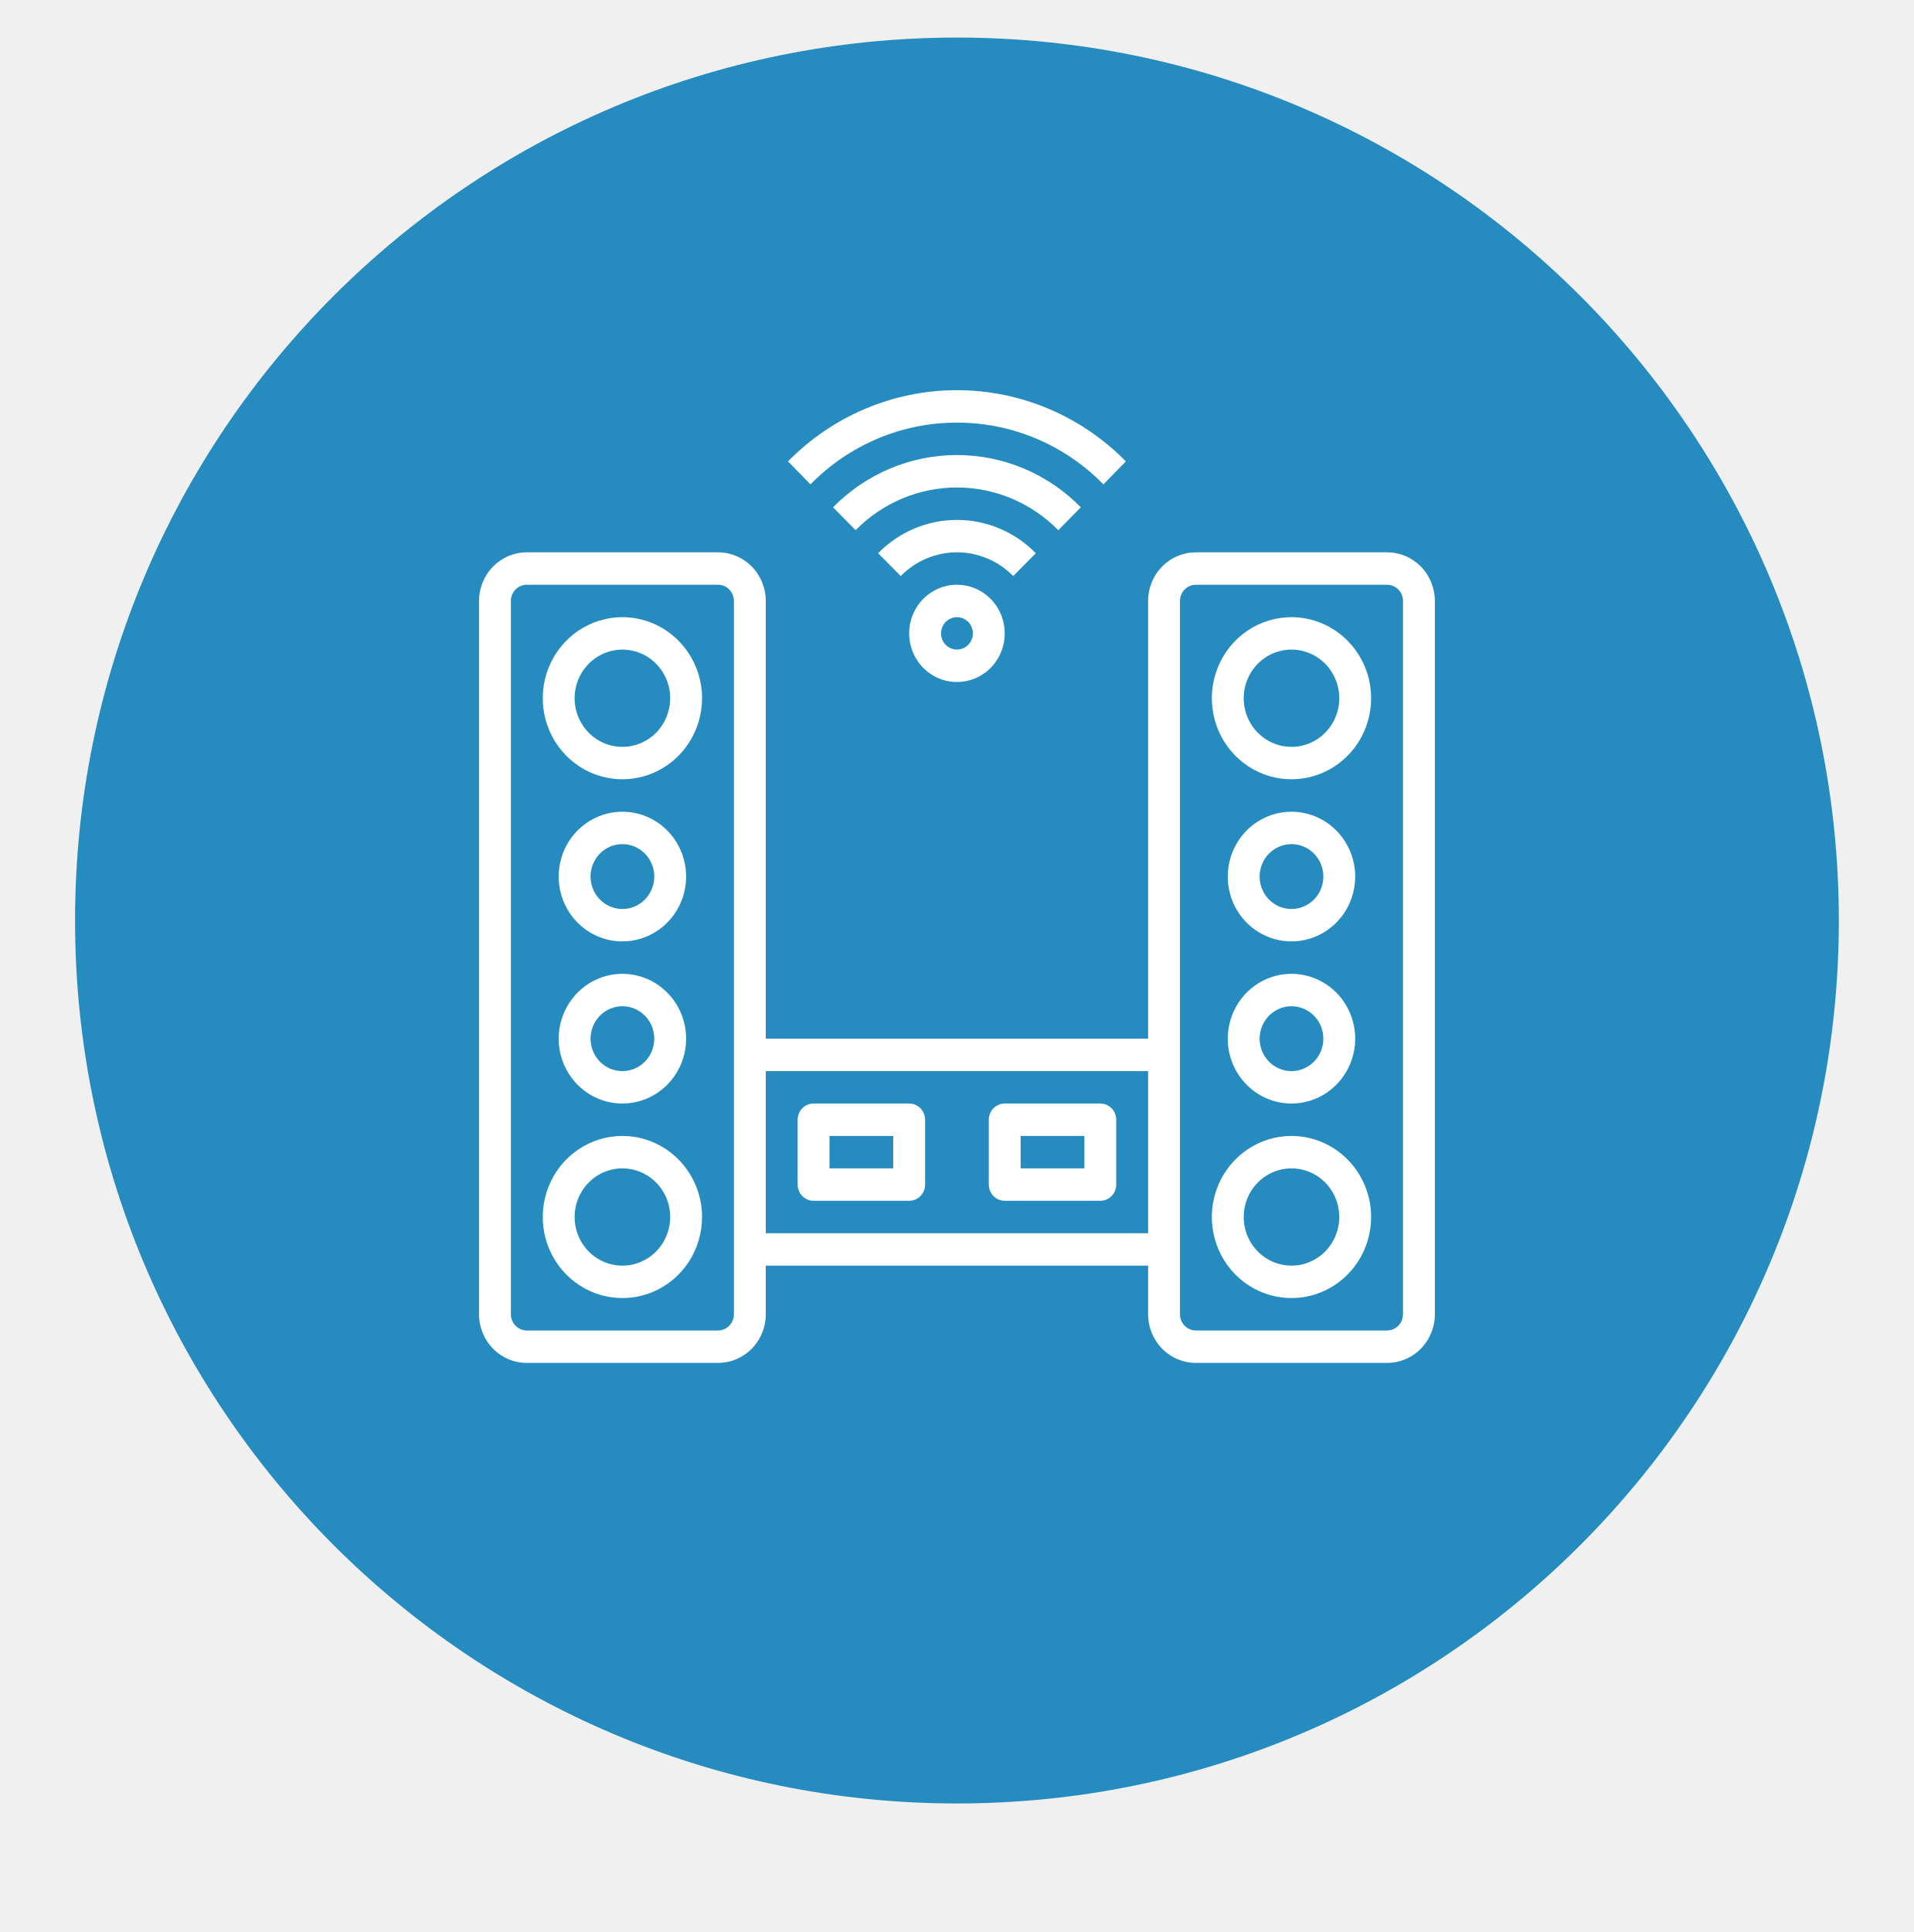
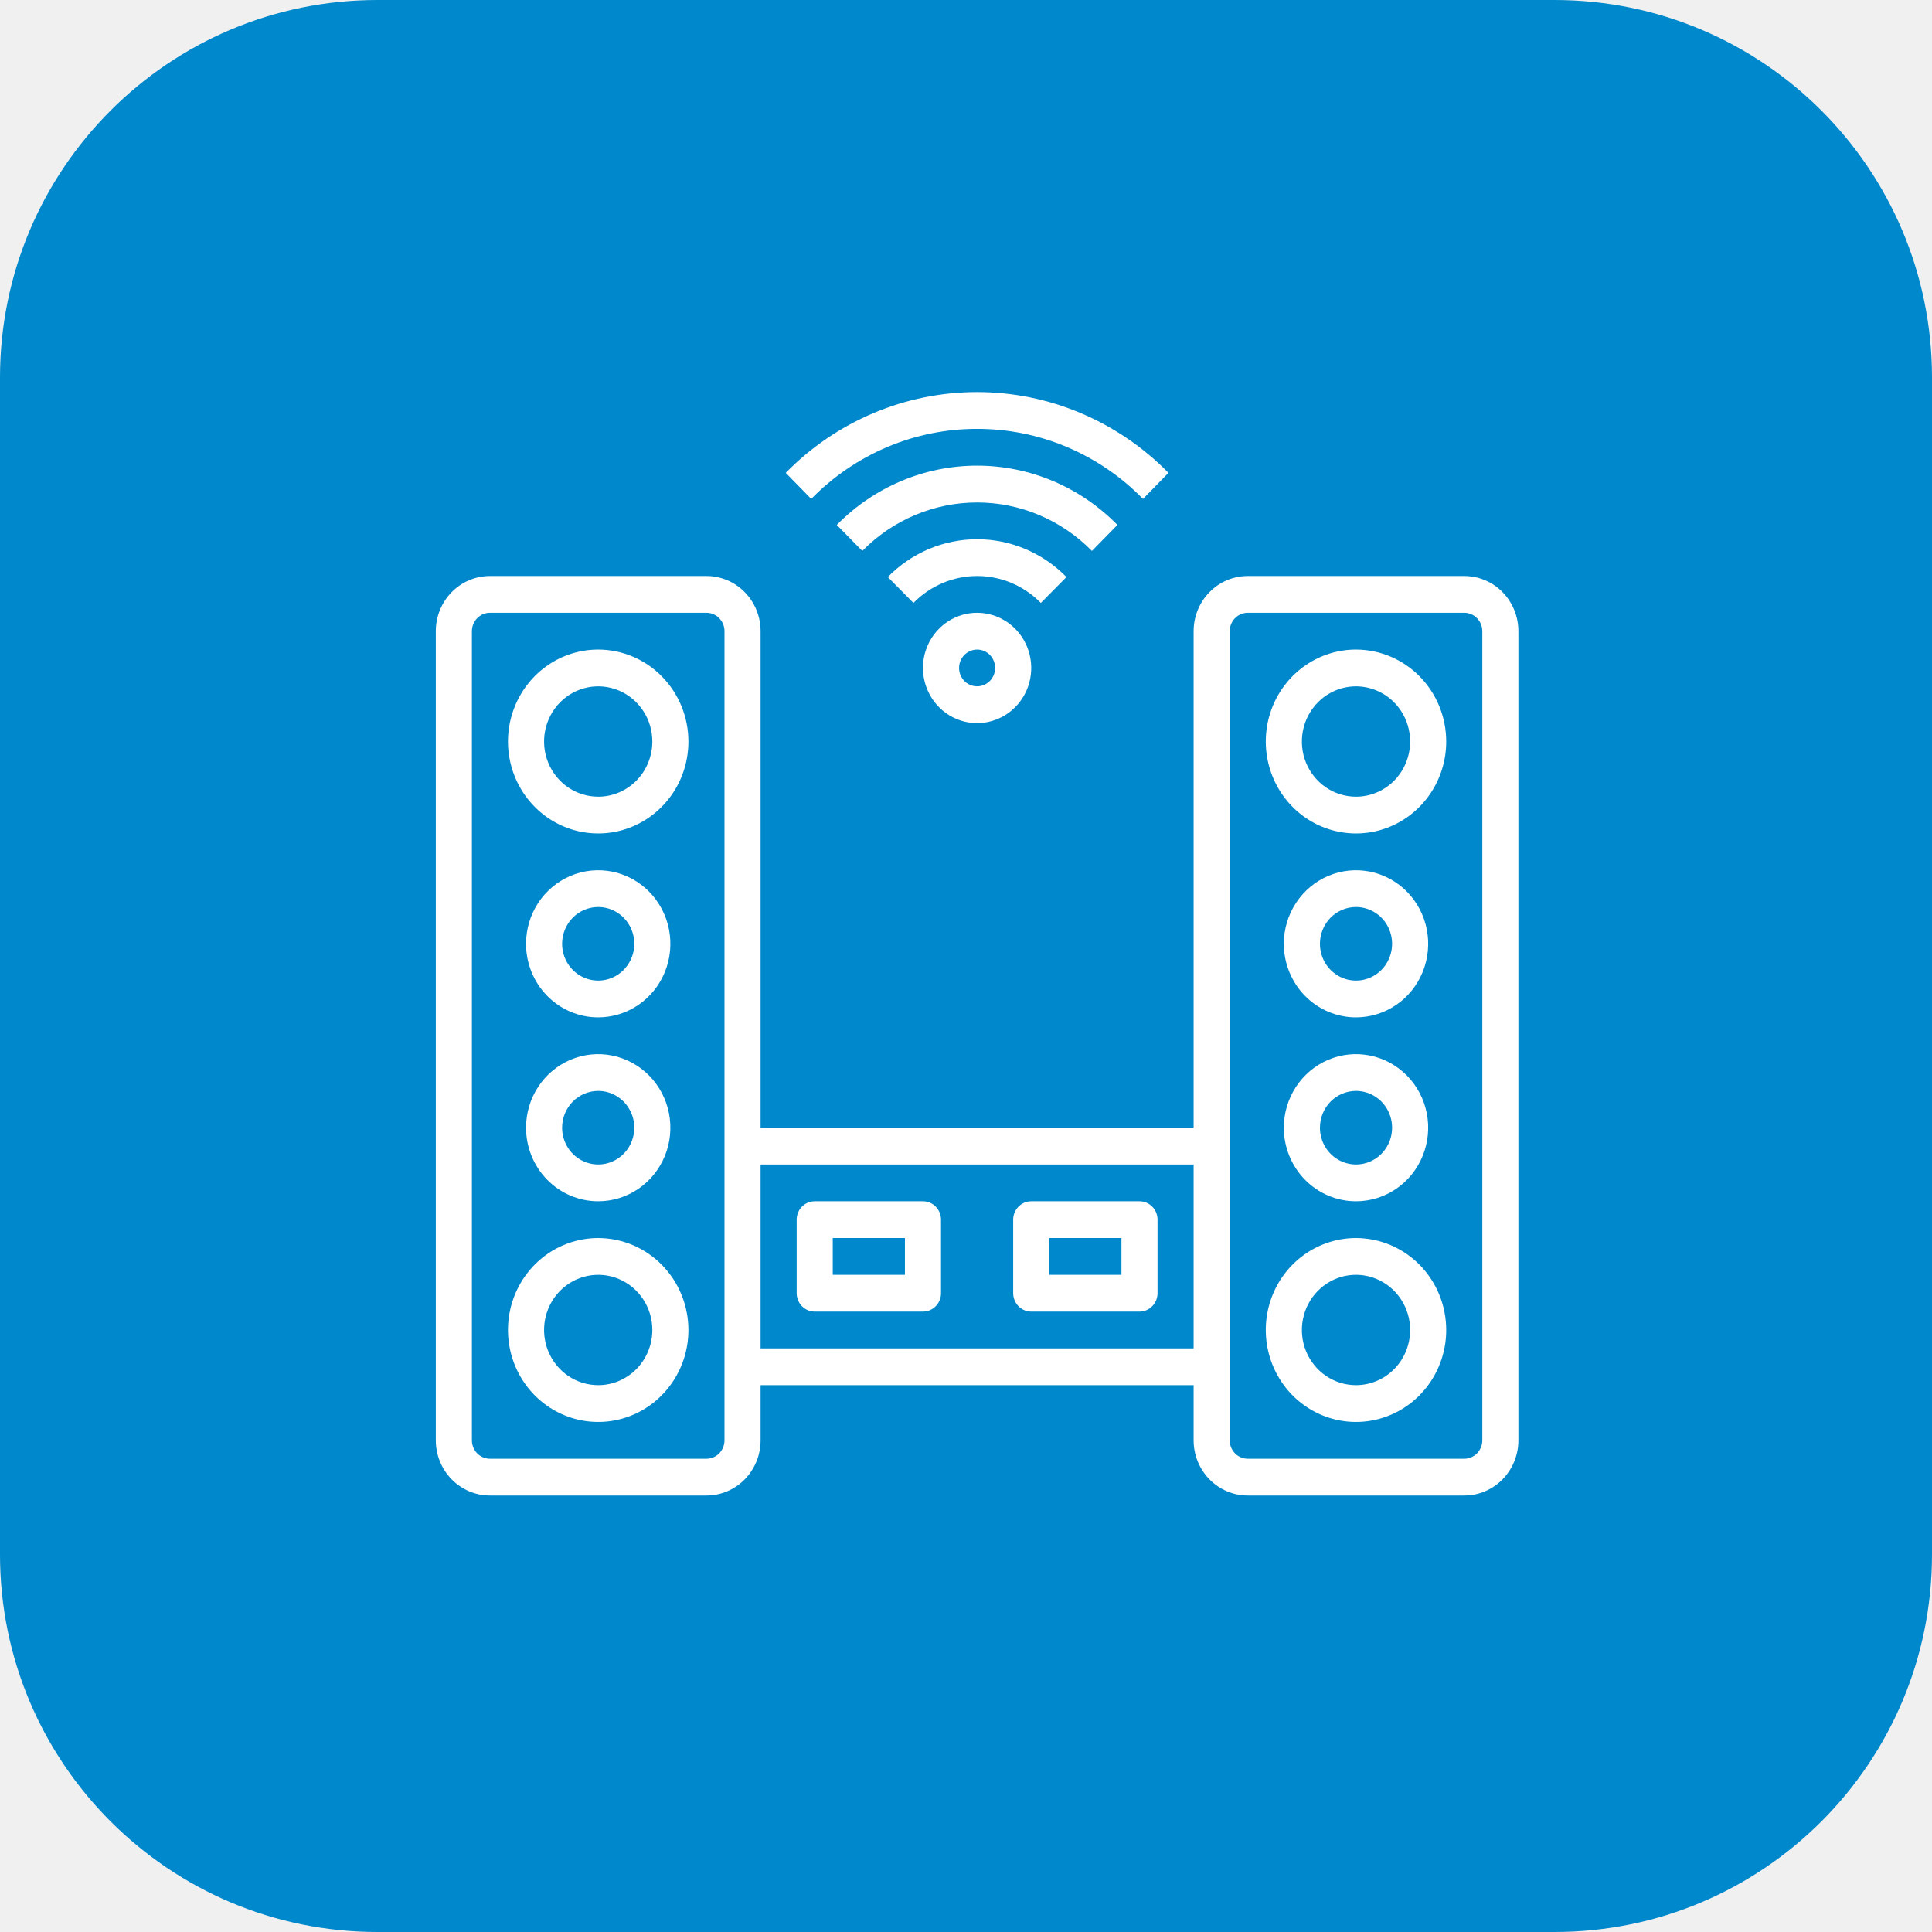
- <svg xmlns="http://www.w3.org/2000/svg" width="107" height="108" viewBox="0 0 107 108" fill="none">
-   <path d="M53.5 100.815C80.73 100.815 102.804 78.717 102.804 51.458C102.804 24.198 80.73 2.1 53.5 2.1C26.27 2.1 4.196 24.198 4.196 51.458C4.196 78.717 26.27 100.815 53.5 100.815Z" fill="#268CC0" />
-   <path d="M34.797 63.5C33.916 63.5 33.055 63.766 32.323 64.264C31.59 64.762 31.02 65.469 30.683 66.297C30.346 67.125 30.258 68.036 30.429 68.915C30.601 69.794 31.025 70.602 31.648 71.235C32.271 71.869 33.064 72.301 33.928 72.475C34.792 72.65 35.687 72.561 36.501 72.218C37.315 71.875 38.01 71.294 38.499 70.549C38.989 69.803 39.25 68.927 39.25 68.031C39.249 66.83 38.779 65.678 37.944 64.829C37.109 63.979 35.977 63.501 34.797 63.5ZM34.797 70.75C34.268 70.75 33.752 70.591 33.312 70.292C32.873 69.993 32.531 69.569 32.328 69.072C32.126 68.575 32.073 68.028 32.176 67.501C32.279 66.974 32.534 66.489 32.908 66.109C33.281 65.729 33.757 65.47 34.276 65.365C34.794 65.26 35.331 65.314 35.819 65.519C36.308 65.725 36.725 66.074 37.019 66.521C37.312 66.968 37.469 67.493 37.469 68.031C37.469 68.752 37.187 69.444 36.686 69.954C36.185 70.464 35.505 70.75 34.797 70.75Z" fill="white" />
-   <path d="M34.797 34.5C33.916 34.5 33.055 34.766 32.323 35.264C31.59 35.762 31.02 36.469 30.683 37.297C30.346 38.125 30.258 39.036 30.429 39.915C30.601 40.794 31.025 41.602 31.648 42.235C32.271 42.869 33.064 43.301 33.928 43.475C34.792 43.65 35.687 43.56 36.501 43.218C37.315 42.875 38.01 42.294 38.499 41.549C38.989 40.803 39.25 39.927 39.25 39.031C39.249 37.83 38.779 36.678 37.944 35.829C37.109 34.979 35.977 34.501 34.797 34.5ZM34.797 41.75C34.268 41.75 33.752 41.59 33.312 41.292C32.873 40.993 32.531 40.569 32.328 40.072C32.126 39.575 32.073 39.028 32.176 38.501C32.279 37.974 32.534 37.489 32.908 37.109C33.281 36.729 33.757 36.47 34.276 36.365C34.794 36.26 35.331 36.314 35.819 36.52C36.308 36.725 36.725 37.074 37.019 37.521C37.312 37.968 37.469 38.493 37.469 39.031C37.469 39.752 37.187 40.444 36.686 40.954C36.185 41.464 35.505 41.75 34.797 41.75Z" fill="white" />
-   <path d="M34.797 61.688C35.502 61.688 36.19 61.475 36.776 61.077C37.362 60.678 37.819 60.112 38.088 59.45C38.358 58.787 38.428 58.059 38.291 57.355C38.154 56.652 37.814 56.006 37.316 55.499C36.818 54.992 36.183 54.647 35.492 54.507C34.801 54.367 34.084 54.439 33.434 54.713C32.783 54.988 32.226 55.452 31.835 56.049C31.443 56.645 31.234 57.346 31.234 58.062C31.234 59.024 31.61 59.946 32.278 60.626C32.946 61.306 33.852 61.688 34.797 61.688ZM34.797 56.25C35.149 56.25 35.494 56.356 35.786 56.556C36.079 56.755 36.308 57.038 36.443 57.369C36.577 57.7 36.613 58.065 36.544 58.416C36.475 58.768 36.306 59.091 36.056 59.344C35.807 59.598 35.49 59.77 35.144 59.84C34.799 59.91 34.441 59.874 34.115 59.737C33.79 59.6 33.511 59.367 33.316 59.069C33.12 58.771 33.016 58.421 33.016 58.062C33.016 57.582 33.203 57.121 33.537 56.781C33.871 56.441 34.325 56.25 34.797 56.25Z" fill="white" />
-   <path d="M34.797 52.625C35.502 52.625 36.19 52.412 36.776 52.014C37.362 51.616 37.819 51.05 38.088 50.387C38.358 49.725 38.428 48.996 38.291 48.293C38.154 47.59 37.814 46.944 37.316 46.437C36.818 45.93 36.183 45.584 35.492 45.445C34.801 45.305 34.084 45.377 33.434 45.651C32.783 45.925 32.226 46.39 31.835 46.986C31.443 47.582 31.234 48.283 31.234 49C31.234 49.961 31.61 50.883 32.278 51.563C32.946 52.243 33.852 52.625 34.797 52.625ZM34.797 47.188C35.149 47.188 35.494 47.294 35.786 47.493C36.079 47.692 36.308 47.975 36.443 48.306C36.577 48.638 36.613 49.002 36.544 49.354C36.475 49.705 36.306 50.028 36.056 50.282C35.807 50.535 35.49 50.708 35.144 50.778C34.799 50.848 34.441 50.812 34.115 50.675C33.79 50.537 33.511 50.305 33.316 50.007C33.12 49.709 33.016 49.358 33.016 49C33.016 48.519 33.203 48.058 33.537 47.718C33.871 47.379 34.325 47.188 34.797 47.188Z" fill="white" />
-   <path d="M72.203 63.5C71.322 63.5 70.461 63.766 69.729 64.264C68.997 64.762 68.426 65.469 68.089 66.297C67.752 67.125 67.664 68.036 67.836 68.915C68.007 69.794 68.431 70.602 69.054 71.235C69.677 71.869 70.471 72.301 71.334 72.475C72.198 72.65 73.094 72.561 73.907 72.218C74.721 71.875 75.416 71.294 75.906 70.549C76.395 69.803 76.656 68.927 76.656 68.031C76.655 66.83 76.185 65.678 75.35 64.829C74.516 63.979 73.384 63.501 72.203 63.5ZM72.203 70.75C71.675 70.75 71.158 70.591 70.719 70.292C70.279 69.993 69.937 69.569 69.735 69.072C69.532 68.575 69.48 68.028 69.583 67.501C69.686 66.974 69.94 66.489 70.314 66.109C70.688 65.729 71.164 65.47 71.682 65.365C72.2 65.26 72.737 65.314 73.226 65.519C73.714 65.725 74.131 66.074 74.425 66.521C74.718 66.968 74.875 67.493 74.875 68.031C74.875 68.752 74.594 69.444 74.092 69.954C73.591 70.464 72.912 70.75 72.203 70.75Z" fill="white" />
-   <path d="M72.203 34.5C71.322 34.5 70.461 34.766 69.729 35.264C68.997 35.762 68.426 36.469 68.089 37.297C67.752 38.125 67.664 39.036 67.836 39.915C68.007 40.794 68.431 41.602 69.054 42.235C69.677 42.869 70.471 43.301 71.334 43.475C72.198 43.65 73.094 43.56 73.907 43.218C74.721 42.875 75.416 42.294 75.906 41.549C76.395 40.803 76.656 39.927 76.656 39.031C76.655 37.83 76.185 36.678 75.35 35.829C74.516 34.979 73.384 34.501 72.203 34.5ZM72.203 41.75C71.675 41.75 71.158 41.59 70.719 41.292C70.279 40.993 69.937 40.569 69.735 40.072C69.532 39.575 69.48 39.028 69.583 38.501C69.686 37.974 69.94 37.489 70.314 37.109C70.688 36.729 71.164 36.47 71.682 36.365C72.2 36.26 72.737 36.314 73.226 36.52C73.714 36.725 74.131 37.074 74.425 37.521C74.718 37.968 74.875 38.493 74.875 39.031C74.875 39.752 74.594 40.444 74.092 40.954C73.591 41.464 72.912 41.75 72.203 41.75Z" fill="white" />
-   <path d="M72.203 61.688C72.908 61.688 73.597 61.475 74.182 61.077C74.768 60.678 75.225 60.112 75.494 59.45C75.764 58.787 75.835 58.059 75.697 57.355C75.56 56.652 75.22 56.006 74.722 55.499C74.224 54.992 73.589 54.647 72.898 54.507C72.207 54.367 71.491 54.439 70.84 54.713C70.189 54.988 69.632 55.452 69.241 56.049C68.85 56.645 68.641 57.346 68.641 58.062C68.641 59.024 69.016 59.946 69.684 60.626C70.352 61.306 71.258 61.688 72.203 61.688ZM72.203 56.25C72.555 56.25 72.9 56.356 73.193 56.556C73.486 56.755 73.714 57.038 73.849 57.369C73.984 57.7 74.019 58.065 73.95 58.416C73.881 58.768 73.712 59.091 73.463 59.344C73.213 59.598 72.896 59.77 72.551 59.84C72.205 59.91 71.847 59.874 71.522 59.737C71.196 59.6 70.918 59.367 70.722 59.069C70.526 58.771 70.422 58.421 70.422 58.062C70.422 57.582 70.609 57.121 70.944 56.781C71.278 56.441 71.731 56.25 72.203 56.25Z" fill="white" />
-   <path d="M72.203 52.625C72.908 52.625 73.597 52.412 74.182 52.014C74.768 51.616 75.225 51.05 75.494 50.387C75.764 49.725 75.835 48.996 75.697 48.293C75.56 47.59 75.22 46.944 74.722 46.437C74.224 45.93 73.589 45.584 72.898 45.445C72.207 45.305 71.491 45.377 70.84 45.651C70.189 45.925 69.632 46.39 69.241 46.986C68.85 47.582 68.641 48.283 68.641 49C68.641 49.961 69.016 50.883 69.684 51.563C70.352 52.243 71.258 52.625 72.203 52.625ZM72.203 47.188C72.555 47.188 72.9 47.294 73.193 47.493C73.486 47.692 73.714 47.975 73.849 48.306C73.984 48.638 74.019 49.002 73.95 49.354C73.881 49.705 73.712 50.028 73.463 50.282C73.213 50.535 72.896 50.708 72.551 50.778C72.205 50.848 71.847 50.812 71.522 50.675C71.196 50.537 70.918 50.305 70.722 50.007C70.526 49.709 70.422 49.358 70.422 49C70.422 48.519 70.609 48.058 70.944 47.718C71.278 47.379 71.731 47.188 72.203 47.188Z" fill="white" />
-   <path d="M77.547 30.875H66.859C66.151 30.875 65.471 31.161 64.97 31.671C64.469 32.181 64.188 32.873 64.188 33.594V58.062H42.812V33.594C42.812 32.873 42.531 32.181 42.03 31.671C41.529 31.161 40.849 30.875 40.141 30.875H29.453C28.744 30.875 28.065 31.161 27.564 31.671C27.063 32.181 26.781 32.873 26.781 33.594V73.469C26.781 74.19 27.063 74.881 27.564 75.391C28.065 75.901 28.744 76.188 29.453 76.188H40.141C40.849 76.188 41.529 75.901 42.03 75.391C42.531 74.881 42.812 74.19 42.812 73.469V70.75H64.188V73.469C64.188 74.19 64.469 74.881 64.97 75.391C65.471 75.901 66.151 76.188 66.859 76.188H77.547C78.255 76.188 78.935 75.901 79.436 75.391C79.937 74.881 80.219 74.19 80.219 73.469V33.594C80.219 32.873 79.937 32.181 79.436 31.671C78.935 31.161 78.255 30.875 77.547 30.875ZM41.031 73.469C41.031 73.709 40.937 73.94 40.77 74.11C40.603 74.279 40.377 74.375 40.141 74.375H29.453C29.217 74.375 28.99 74.279 28.823 74.11C28.656 73.94 28.562 73.709 28.562 73.469V33.594C28.562 33.353 28.656 33.123 28.823 32.953C28.99 32.783 29.217 32.688 29.453 32.688H40.141C40.377 32.688 40.603 32.783 40.77 32.953C40.937 33.123 41.031 33.353 41.031 33.594V73.469ZM42.812 68.938V59.875H64.188V68.938H42.812ZM78.438 73.469C78.438 73.709 78.344 73.94 78.177 74.11C78.01 74.279 77.783 74.375 77.547 74.375H66.859C66.623 74.375 66.397 74.279 66.23 74.11C66.063 73.94 65.969 73.709 65.969 73.469V33.594C65.969 33.353 66.063 33.123 66.23 32.953C66.397 32.783 66.623 32.688 66.859 32.688H77.547C77.783 32.688 78.01 32.783 78.177 32.953C78.344 33.123 78.438 33.353 78.438 33.594V73.469Z" fill="white" />
-   <path d="M50.828 61.688H45.484C45.248 61.688 45.022 61.783 44.855 61.953C44.688 62.123 44.594 62.353 44.594 62.594V66.219C44.594 66.459 44.688 66.69 44.855 66.86C45.022 67.029 45.248 67.125 45.484 67.125H50.828C51.064 67.125 51.291 67.029 51.458 66.86C51.625 66.69 51.719 66.459 51.719 66.219V62.594C51.719 62.353 51.625 62.123 51.458 61.953C51.291 61.783 51.064 61.688 50.828 61.688ZM49.938 65.312H46.375V63.5H49.938V65.312Z" fill="white" />
-   <path d="M61.516 61.688H56.172C55.936 61.688 55.709 61.783 55.542 61.953C55.375 62.123 55.281 62.353 55.281 62.594V66.219C55.281 66.459 55.375 66.69 55.542 66.86C55.709 67.029 55.936 67.125 56.172 67.125H61.516C61.752 67.125 61.978 67.029 62.145 66.86C62.312 66.69 62.406 66.459 62.406 66.219V62.594C62.406 62.353 62.312 62.123 62.145 61.953C61.978 61.783 61.752 61.688 61.516 61.688ZM60.625 65.312H57.062V63.5H60.625V65.312Z" fill="white" />
-   <path d="M53.5 23.625C55.021 23.622 56.528 23.926 57.933 24.518C59.338 25.111 60.614 25.98 61.688 27.077L62.945 25.792C60.44 23.243 57.042 21.811 53.5 21.811C49.957 21.811 46.56 23.243 44.055 25.792L45.311 27.077C46.385 25.98 47.661 25.111 49.067 24.518C50.472 23.926 51.979 23.622 53.5 23.625Z" fill="white" />
-   <path d="M60.426 28.358C59.517 27.432 58.437 26.697 57.248 26.196C56.06 25.695 54.786 25.437 53.5 25.437C52.213 25.437 50.939 25.695 49.751 26.196C48.562 26.697 47.483 27.432 46.573 28.358L47.833 29.639C49.336 28.11 51.374 27.251 53.5 27.251C55.625 27.251 57.663 28.11 59.167 29.639L60.426 28.358Z" fill="white" />
-   <path d="M57.91 30.925C57.332 30.335 56.645 29.867 55.888 29.547C55.132 29.227 54.321 29.063 53.501 29.063C52.682 29.063 51.871 29.227 51.115 29.547C50.358 29.867 49.671 30.335 49.093 30.925L50.358 32.201C50.771 31.781 51.261 31.447 51.8 31.22C52.34 30.992 52.918 30.875 53.502 30.875C54.086 30.875 54.665 30.992 55.204 31.22C55.743 31.447 56.233 31.781 56.646 32.201L57.91 30.925Z" fill="white" />
-   <path d="M50.828 35.406C50.828 35.944 50.985 36.47 51.278 36.917C51.572 37.364 51.989 37.712 52.477 37.918C52.966 38.124 53.503 38.178 54.021 38.073C54.539 37.968 55.016 37.709 55.389 37.329C55.763 36.949 56.017 36.464 56.12 35.937C56.224 35.409 56.171 34.863 55.968 34.366C55.766 33.869 55.424 33.444 54.984 33.146C54.545 32.847 54.028 32.688 53.5 32.688C52.791 32.688 52.112 32.974 51.611 33.484C51.11 33.994 50.828 34.685 50.828 35.406ZM54.391 35.406C54.391 35.586 54.338 35.761 54.24 35.91C54.143 36.059 54.004 36.175 53.841 36.243C53.678 36.312 53.499 36.33 53.326 36.295C53.154 36.26 52.995 36.174 52.87 36.047C52.746 35.92 52.661 35.759 52.627 35.583C52.592 35.407 52.61 35.225 52.677 35.059C52.745 34.894 52.859 34.752 53.005 34.653C53.152 34.553 53.324 34.5 53.5 34.5C53.736 34.5 53.963 34.596 54.13 34.765C54.297 34.935 54.391 35.166 54.391 35.406Z" fill="white" />
+ <svg xmlns="http://www.w3.org/2000/svg" width="87" height="87" viewBox="0 0 87 87" fill="none">
+   <rect width="87" height="87" rx="17" fill="#0088CC" />
+   <path d="M26.938 55.75C26.134 55.75 25.349 55.993 24.68 56.448C24.012 56.903 23.492 57.55 23.184 58.306C22.877 59.063 22.796 59.895 22.953 60.699C23.11 61.502 23.497 62.24 24.065 62.819C24.633 63.398 25.357 63.792 26.145 63.952C26.933 64.112 27.75 64.03 28.492 63.716C29.235 63.403 29.869 62.872 30.315 62.191C30.762 61.51 31 60.71 31 59.891C30.999 58.793 30.57 57.741 29.809 56.964C29.047 56.188 28.015 55.752 26.938 55.75ZM26.938 62.375C26.455 62.375 25.984 62.23 25.583 61.956C25.183 61.684 24.87 61.295 24.686 60.842C24.501 60.388 24.453 59.888 24.547 59.406C24.641 58.924 24.873 58.481 25.214 58.134C25.555 57.787 25.989 57.55 26.462 57.454C26.935 57.358 27.425 57.407 27.87 57.596C28.316 57.784 28.696 58.102 28.964 58.511C29.232 58.919 29.375 59.399 29.375 59.891C29.375 60.55 29.118 61.182 28.661 61.648C28.204 62.113 27.584 62.375 26.938 62.375Z" fill="white" />
+   <path d="M26.938 29.25C26.134 29.25 25.349 29.493 24.68 29.948C24.012 30.403 23.492 31.05 23.184 31.806C22.877 32.563 22.796 33.395 22.953 34.199C23.11 35.002 23.497 35.74 24.065 36.319C24.633 36.898 25.357 37.292 26.145 37.452C26.933 37.612 27.75 37.53 28.492 37.216C29.235 36.903 29.869 36.372 30.315 35.691C30.762 35.01 31 34.21 31 33.391C30.999 32.293 30.57 31.241 29.809 30.464C29.047 29.688 28.015 29.252 26.938 29.25ZM26.938 35.875C26.455 35.875 25.984 35.73 25.583 35.456C25.183 35.184 24.87 34.795 24.686 34.342C24.501 33.888 24.453 33.388 24.547 32.906C24.641 32.424 24.873 31.982 25.214 31.634C25.555 31.287 25.989 31.05 26.462 30.954C26.935 30.858 27.425 30.907 27.87 31.096C28.316 31.284 28.696 31.602 28.964 32.011C29.232 32.419 29.375 32.899 29.375 33.391C29.375 34.05 29.118 34.682 28.661 35.148C28.204 35.613 27.584 35.875 26.938 35.875Z" fill="white" />
+   <path d="M26.938 54.094C27.58 54.094 28.209 53.9 28.743 53.536C29.278 53.172 29.694 52.654 29.94 52.049C30.186 51.444 30.25 50.778 30.125 50.135C30 49.493 29.69 48.903 29.236 48.439C28.781 47.976 28.202 47.66 27.572 47.533C26.941 47.405 26.288 47.47 25.694 47.721C25.1 47.972 24.592 48.396 24.235 48.941C23.878 49.486 23.688 50.126 23.688 50.782C23.688 51.66 24.03 52.503 24.639 53.124C25.249 53.745 26.076 54.094 26.938 54.094ZM26.938 49.125C27.259 49.125 27.573 49.222 27.84 49.404C28.108 49.586 28.316 49.845 28.439 50.148C28.562 50.45 28.594 50.783 28.531 51.105C28.469 51.426 28.314 51.721 28.087 51.953C27.859 52.184 27.57 52.342 27.255 52.406C26.939 52.47 26.613 52.437 26.316 52.312C26.019 52.186 25.765 51.974 25.586 51.702C25.408 51.429 25.312 51.109 25.312 50.782C25.312 50.342 25.484 49.921 25.788 49.61C26.093 49.3 26.506 49.125 26.938 49.125Z" fill="white" />
+   <path d="M26.938 45.813C27.58 45.813 28.209 45.618 28.743 45.255C29.278 44.891 29.694 44.373 29.94 43.768C30.186 43.163 30.25 42.497 30.125 41.854C30 41.212 29.69 40.621 29.236 40.158C28.781 39.695 28.202 39.379 27.572 39.251C26.941 39.124 26.288 39.189 25.694 39.44C25.1 39.691 24.592 40.115 24.235 40.66C23.878 41.205 23.688 41.845 23.688 42.5C23.688 43.379 24.03 44.221 24.639 44.843C25.249 45.464 26.076 45.813 26.938 45.813ZM26.938 40.844C27.259 40.844 27.573 40.941 27.84 41.123C28.108 41.305 28.316 41.564 28.439 41.867C28.562 42.169 28.594 42.502 28.531 42.823C28.469 43.145 28.314 43.44 28.087 43.671C27.859 43.903 27.57 44.061 27.255 44.125C26.939 44.189 26.613 44.156 26.316 44.031C26.019 43.905 25.765 43.693 25.586 43.42C25.408 43.148 25.312 42.828 25.312 42.5C25.312 42.061 25.484 41.64 25.788 41.329C26.093 41.019 26.506 40.844 26.938 40.844Z" fill="white" />
+   <path d="M61.062 55.75C60.259 55.75 59.474 55.993 58.806 56.448C58.137 56.903 57.617 57.55 57.309 58.306C57.002 59.063 56.921 59.895 57.078 60.699C57.235 61.502 57.622 62.24 58.19 62.819C58.758 63.398 59.482 63.792 60.27 63.952C61.058 64.112 61.875 64.03 62.617 63.716C63.359 63.403 63.994 62.872 64.44 62.191C64.887 61.51 65.125 60.71 65.125 59.891C65.124 58.793 64.695 57.741 63.934 56.964C63.172 56.188 62.139 55.752 61.062 55.75ZM61.062 62.375C60.58 62.375 60.109 62.23 59.708 61.956C59.307 61.684 58.995 61.295 58.81 60.842C58.626 60.388 58.578 59.888 58.672 59.406C58.766 58.924 58.998 58.481 59.339 58.134C59.68 57.787 60.114 57.55 60.587 57.454C61.06 57.358 61.55 57.407 61.995 57.596C62.441 57.784 62.821 58.102 63.089 58.511C63.357 58.919 63.5 59.399 63.5 59.891C63.5 60.55 63.243 61.182 62.786 61.648C62.329 62.113 61.709 62.375 61.062 62.375Z" fill="white" />
+   <path d="M61.062 29.25C60.259 29.25 59.474 29.493 58.806 29.948C58.137 30.403 57.617 31.05 57.309 31.806C57.002 32.563 56.921 33.395 57.078 34.199C57.235 35.002 57.622 35.74 58.19 36.319C58.758 36.898 59.482 37.292 60.27 37.452C61.058 37.612 61.875 37.53 62.617 37.216C63.359 36.903 63.994 36.372 64.44 35.691C64.887 35.01 65.125 34.21 65.125 33.391C65.124 32.293 64.695 31.241 63.934 30.464C63.172 29.688 62.139 29.252 61.062 29.25ZM61.062 35.875C60.58 35.875 60.109 35.73 59.708 35.456C59.307 35.184 58.995 34.795 58.81 34.342C58.626 33.888 58.578 33.388 58.672 32.906C58.766 32.424 58.998 31.982 59.339 31.634C59.68 31.287 60.114 31.05 60.587 30.954C61.06 30.858 61.55 30.907 61.995 31.096C62.441 31.284 62.821 31.602 63.089 32.011C63.357 32.419 63.5 32.899 63.5 33.391C63.5 34.05 63.243 34.682 62.786 35.148C62.329 35.613 61.709 35.875 61.062 35.875Z" fill="white" />
+   <path d="M61.062 54.094C61.705 54.094 62.334 53.9 62.868 53.536C63.403 53.172 63.819 52.654 64.065 52.049C64.311 51.444 64.376 50.778 64.25 50.135C64.125 49.493 63.815 48.903 63.361 48.439C62.906 47.976 62.327 47.66 61.697 47.533C61.066 47.405 60.413 47.47 59.819 47.721C59.225 47.972 58.717 48.396 58.36 48.941C58.003 49.486 57.812 50.126 57.812 50.782C57.812 51.66 58.155 52.503 58.764 53.124C59.374 53.745 60.2 54.094 61.062 54.094ZM61.062 49.125C61.384 49.125 61.698 49.222 61.965 49.404C62.233 49.586 62.441 49.845 62.564 50.148C62.687 50.45 62.719 50.783 62.656 51.105C62.594 51.426 62.439 51.721 62.212 51.953C61.984 52.184 61.695 52.342 61.38 52.406C61.064 52.47 60.738 52.437 60.441 52.312C60.144 52.186 59.89 51.974 59.711 51.702C59.533 51.429 59.438 51.109 59.438 50.782C59.438 50.342 59.609 49.921 59.913 49.61C60.218 49.3 60.632 49.125 61.062 49.125Z" fill="white" />
+   <path d="M61.062 45.813C61.705 45.813 62.334 45.618 62.868 45.255C63.403 44.891 63.819 44.373 64.065 43.768C64.311 43.163 64.376 42.497 64.25 41.854C64.125 41.212 63.815 40.621 63.361 40.158C62.906 39.695 62.327 39.379 61.697 39.251C61.066 39.124 60.413 39.189 59.819 39.44C59.225 39.691 58.717 40.115 58.36 40.66C58.003 41.205 57.812 41.845 57.812 42.5C57.812 43.379 58.155 44.221 58.764 44.843C59.374 45.464 60.2 45.813 61.062 45.813ZM61.062 40.844C61.384 40.844 61.698 40.941 61.965 41.123C62.233 41.305 62.441 41.564 62.564 41.867C62.687 42.169 62.719 42.502 62.656 42.823C62.594 43.145 62.439 43.44 62.212 43.671C61.984 43.903 61.695 44.061 61.38 44.125C61.064 44.189 60.738 44.156 60.441 44.031C60.144 43.905 59.89 43.693 59.711 43.42C59.533 43.148 59.438 42.828 59.438 42.5C59.438 42.061 59.609 41.64 59.913 41.329C60.218 41.019 60.632 40.844 61.062 40.844Z" fill="white" />
+   <path d="M65.938 25.938H56.188C55.541 25.938 54.921 26.199 54.464 26.665C54.007 27.131 53.75 27.763 53.75 28.422V50.781H34.25V28.422C34.25 27.763 33.993 27.131 33.536 26.665C33.079 26.199 32.459 25.938 31.812 25.938H22.062C21.416 25.938 20.796 26.199 20.339 26.665C19.882 27.131 19.625 27.763 19.625 28.422V64.859C19.625 65.518 19.882 66.15 20.339 66.616C20.796 67.082 21.416 67.344 22.062 67.344H31.812C32.459 67.344 33.079 67.082 33.536 66.616C33.993 66.15 34.25 65.518 34.25 64.859V62.375H53.75V64.859C53.75 65.518 54.007 66.15 54.464 66.616C54.921 67.082 55.541 67.344 56.188 67.344H65.938C66.584 67.344 67.204 67.082 67.661 66.616C68.118 66.15 68.375 65.518 68.375 64.859V28.422C68.375 27.763 68.118 27.131 67.661 26.665C67.204 26.199 66.584 25.938 65.938 25.938ZM32.625 64.859C32.625 65.079 32.539 65.29 32.387 65.445C32.235 65.6 32.028 65.688 31.812 65.688H22.062C21.847 65.688 21.64 65.6 21.488 65.445C21.336 65.29 21.25 65.079 21.25 64.859V28.422C21.25 28.202 21.336 27.992 21.488 27.837C21.64 27.681 21.847 27.594 22.062 27.594H31.812C32.028 27.594 32.235 27.681 32.387 27.837C32.539 27.992 32.625 28.202 32.625 28.422V64.859ZM34.25 60.719V52.438H53.75V60.719H34.25ZM66.75 64.859C66.75 65.079 66.664 65.29 66.512 65.445C66.36 65.6 66.153 65.688 65.938 65.688H56.188C55.972 65.688 55.765 65.6 55.613 65.445C55.461 65.29 55.375 65.079 55.375 64.859V28.422C55.375 28.202 55.461 27.992 55.613 27.837C55.765 27.681 55.972 27.594 56.188 27.594H65.938C66.153 27.594 66.36 27.681 66.512 27.837C66.664 27.992 66.75 28.202 66.75 28.422V64.859Z" fill="white" />
+   <path d="M41.562 54.094H36.688C36.472 54.094 36.265 54.181 36.113 54.337C35.961 54.492 35.875 54.702 35.875 54.922V58.234C35.875 58.454 35.961 58.665 36.113 58.82C36.265 58.975 36.472 59.063 36.688 59.063H41.562C41.778 59.063 41.985 58.975 42.137 58.82C42.289 58.665 42.375 58.454 42.375 58.234V54.922C42.375 54.702 42.289 54.492 42.137 54.337C41.985 54.181 41.778 54.094 41.562 54.094ZM40.75 57.406H37.5V55.75H40.75V57.406Z" fill="white" />
+   <path d="M51.312 54.094H46.438C46.222 54.094 46.015 54.181 45.863 54.337C45.711 54.492 45.625 54.702 45.625 54.922V58.234C45.625 58.454 45.711 58.665 45.863 58.82C46.015 58.975 46.222 59.063 46.438 59.063H51.312C51.528 59.063 51.735 58.975 51.887 58.82C52.039 58.665 52.125 58.454 52.125 58.234V54.922C52.125 54.702 52.039 54.492 51.887 54.337C51.735 54.181 51.528 54.094 51.312 54.094ZM50.5 57.406H47.25V55.75H50.5V57.406Z" fill="white" />
+   <path d="M44 19.313C45.388 19.311 46.762 19.588 48.044 20.129C49.326 20.671 50.491 21.465 51.47 22.467L52.617 21.293C50.331 18.964 47.232 17.656 44 17.656C40.768 17.656 37.669 18.964 35.383 21.293L36.53 22.467C37.51 21.465 38.674 20.671 39.956 20.129C41.238 19.588 42.612 19.311 44 19.313Z" fill="white" />
+   <path d="M50.319 23.638C49.489 22.792 48.504 22.12 47.42 21.663C46.336 21.204 45.174 20.969 44 20.969C42.826 20.969 41.664 21.204 40.58 21.663C39.496 22.12 38.511 22.792 37.681 23.638L38.83 24.809C40.201 23.412 42.061 22.627 44 22.627C45.939 22.627 47.799 23.412 49.17 24.809L50.319 23.638Z" fill="white" />
+   <path d="M48.023 25.984C47.495 25.445 46.868 25.017 46.178 24.724C45.488 24.433 44.748 24.282 44.001 24.282C43.254 24.282 42.514 24.433 41.823 24.724C41.133 25.017 40.506 25.445 39.979 25.984L41.133 27.15C41.51 26.766 41.957 26.461 42.449 26.253C42.941 26.045 43.469 25.938 44.002 25.938C44.534 25.938 45.062 26.045 45.554 26.253C46.046 26.461 46.493 26.766 46.87 27.15L48.023 25.984Z" fill="white" />
+   <path d="M41.562 30.078C41.562 30.57 41.706 31.05 41.973 31.459C42.241 31.867 42.622 32.185 43.067 32.374C43.513 32.562 44.003 32.611 44.475 32.515C44.948 32.419 45.383 32.182 45.724 31.835C46.065 31.488 46.297 31.045 46.391 30.563C46.485 30.081 46.436 29.581 46.252 29.128C46.068 28.674 45.755 28.286 45.354 28.013C44.953 27.74 44.482 27.594 44 27.594C43.353 27.594 42.733 27.856 42.276 28.322C41.819 28.788 41.562 29.419 41.562 30.078ZM44.812 30.078C44.812 30.242 44.765 30.402 44.676 30.538C44.586 30.675 44.459 30.781 44.311 30.843C44.163 30.906 43.999 30.922 43.842 30.89C43.684 30.859 43.539 30.78 43.425 30.664C43.312 30.548 43.234 30.401 43.203 30.24C43.172 30.079 43.188 29.913 43.249 29.761C43.311 29.61 43.415 29.481 43.549 29.39C43.682 29.299 43.839 29.25 44 29.25C44.215 29.25 44.422 29.337 44.575 29.493C44.727 29.648 44.812 29.859 44.812 30.078Z" fill="white" />
</svg>
